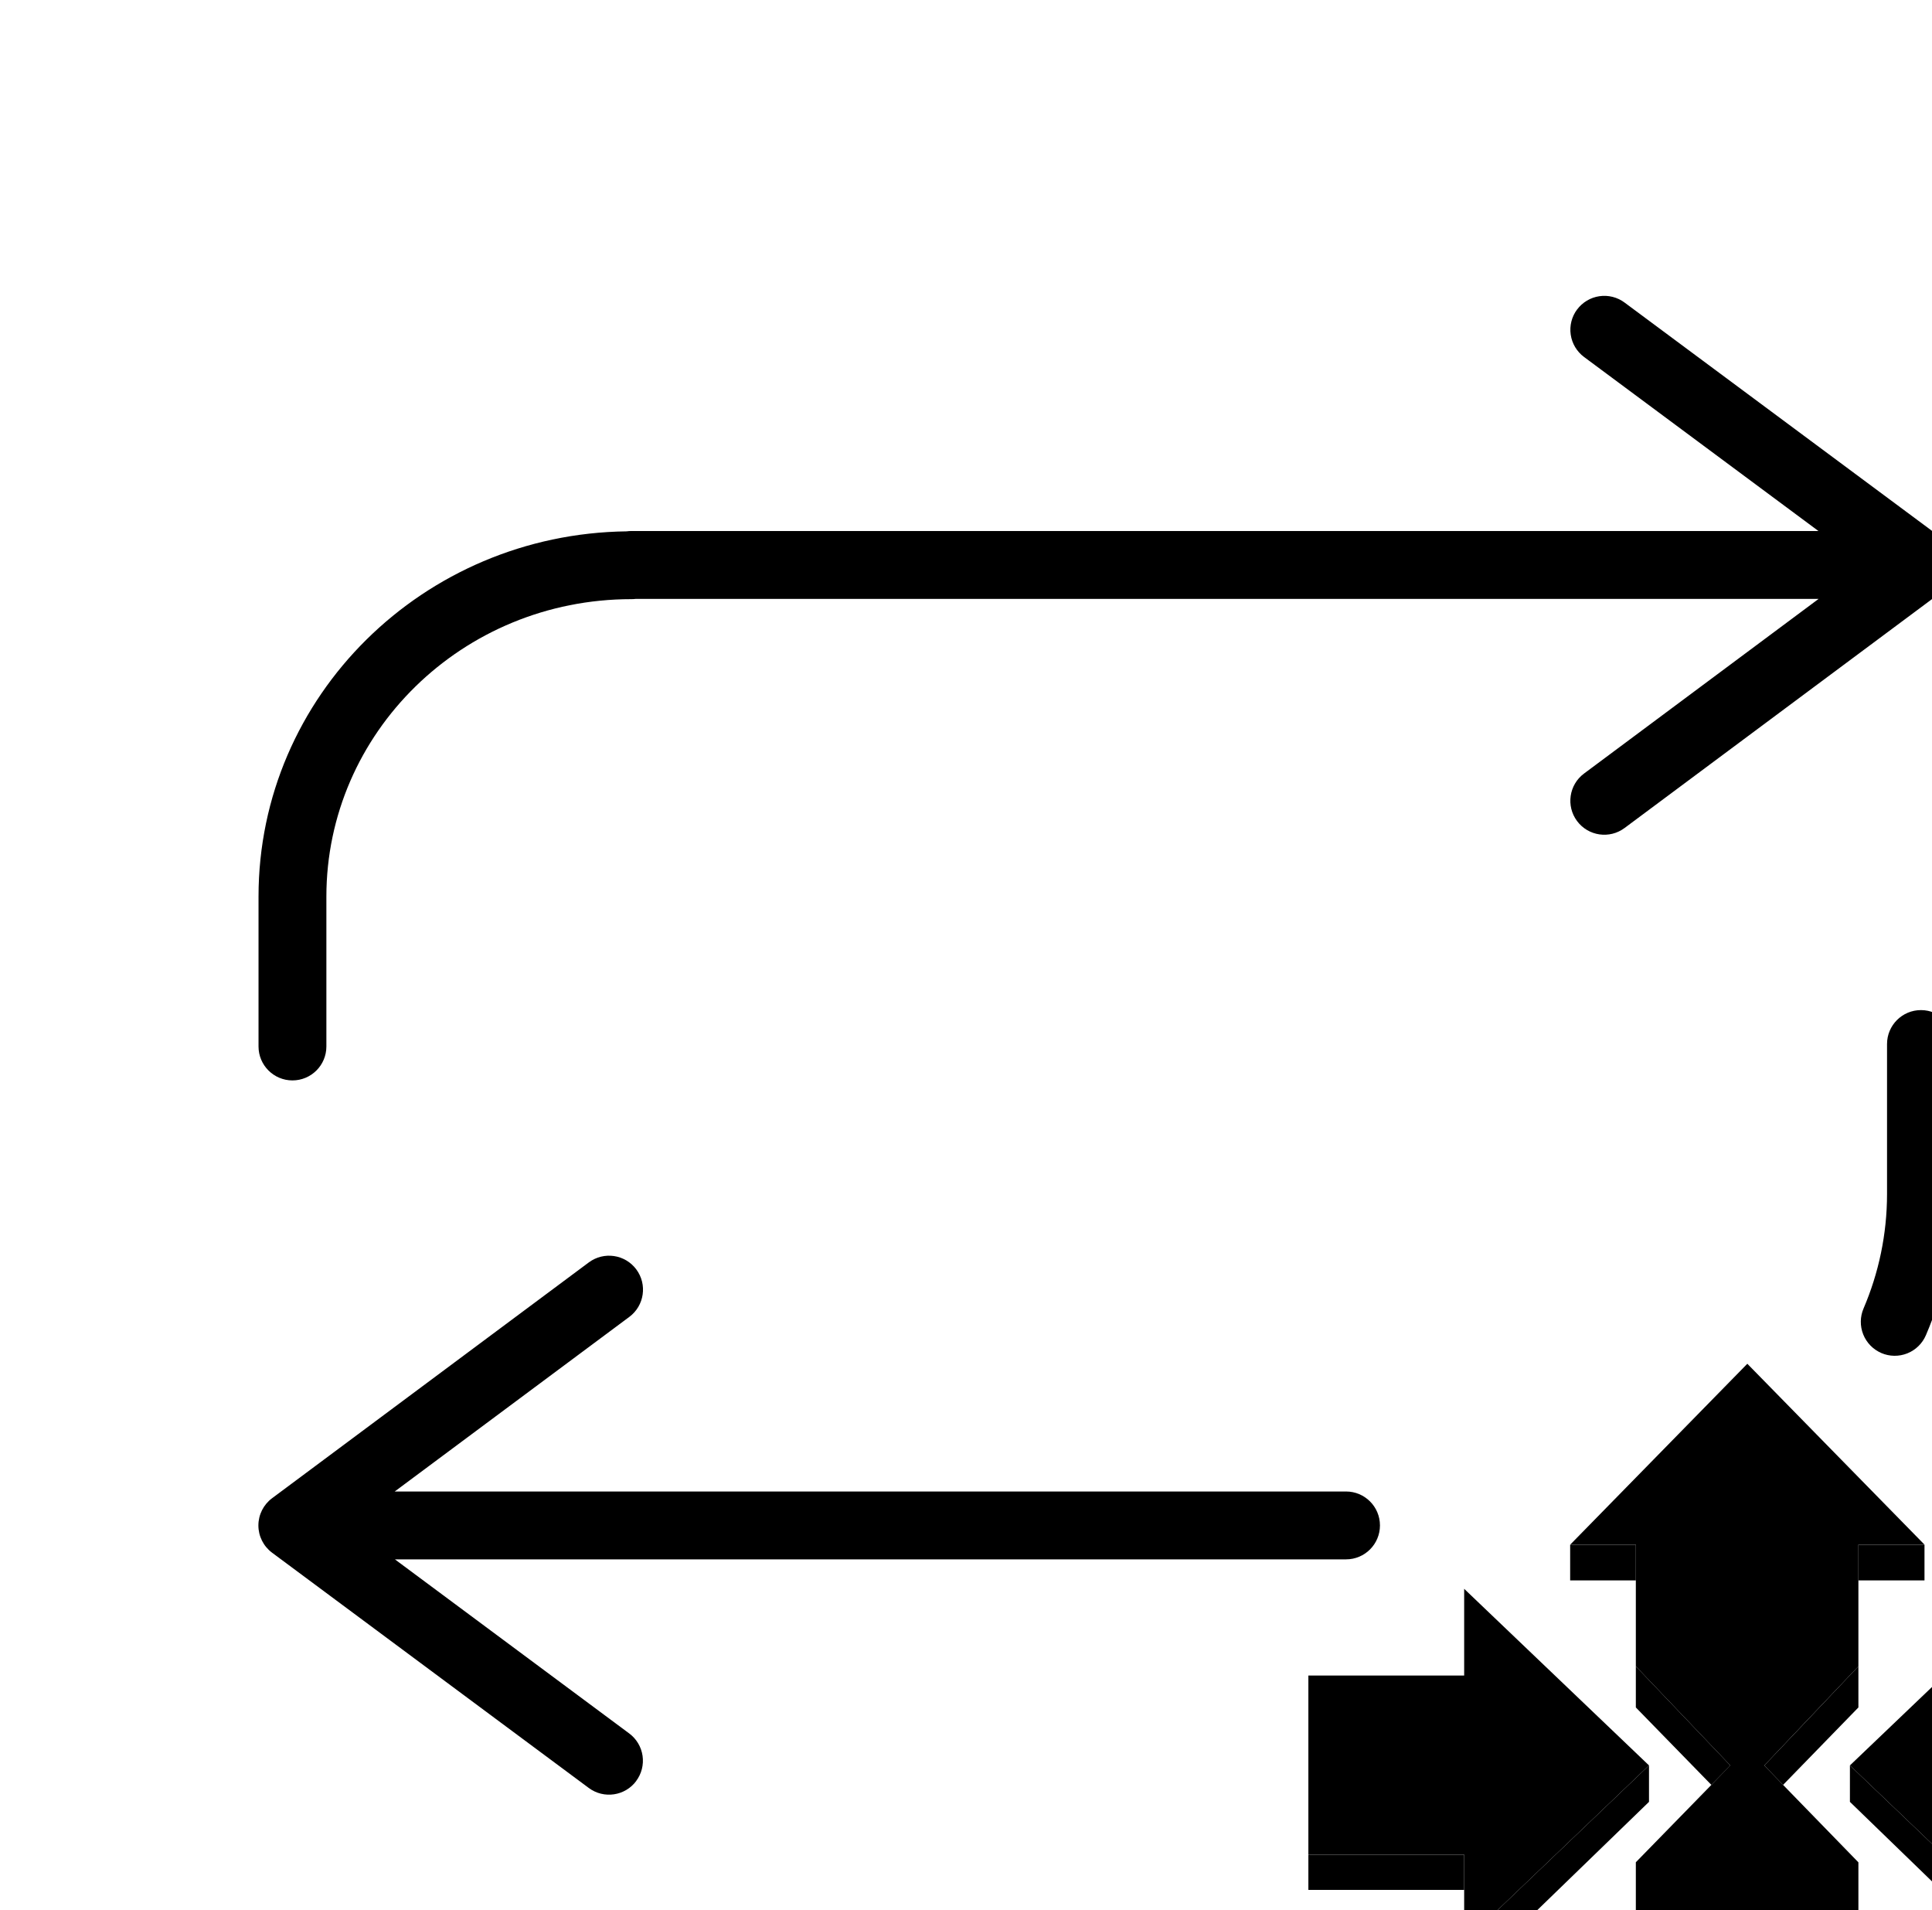
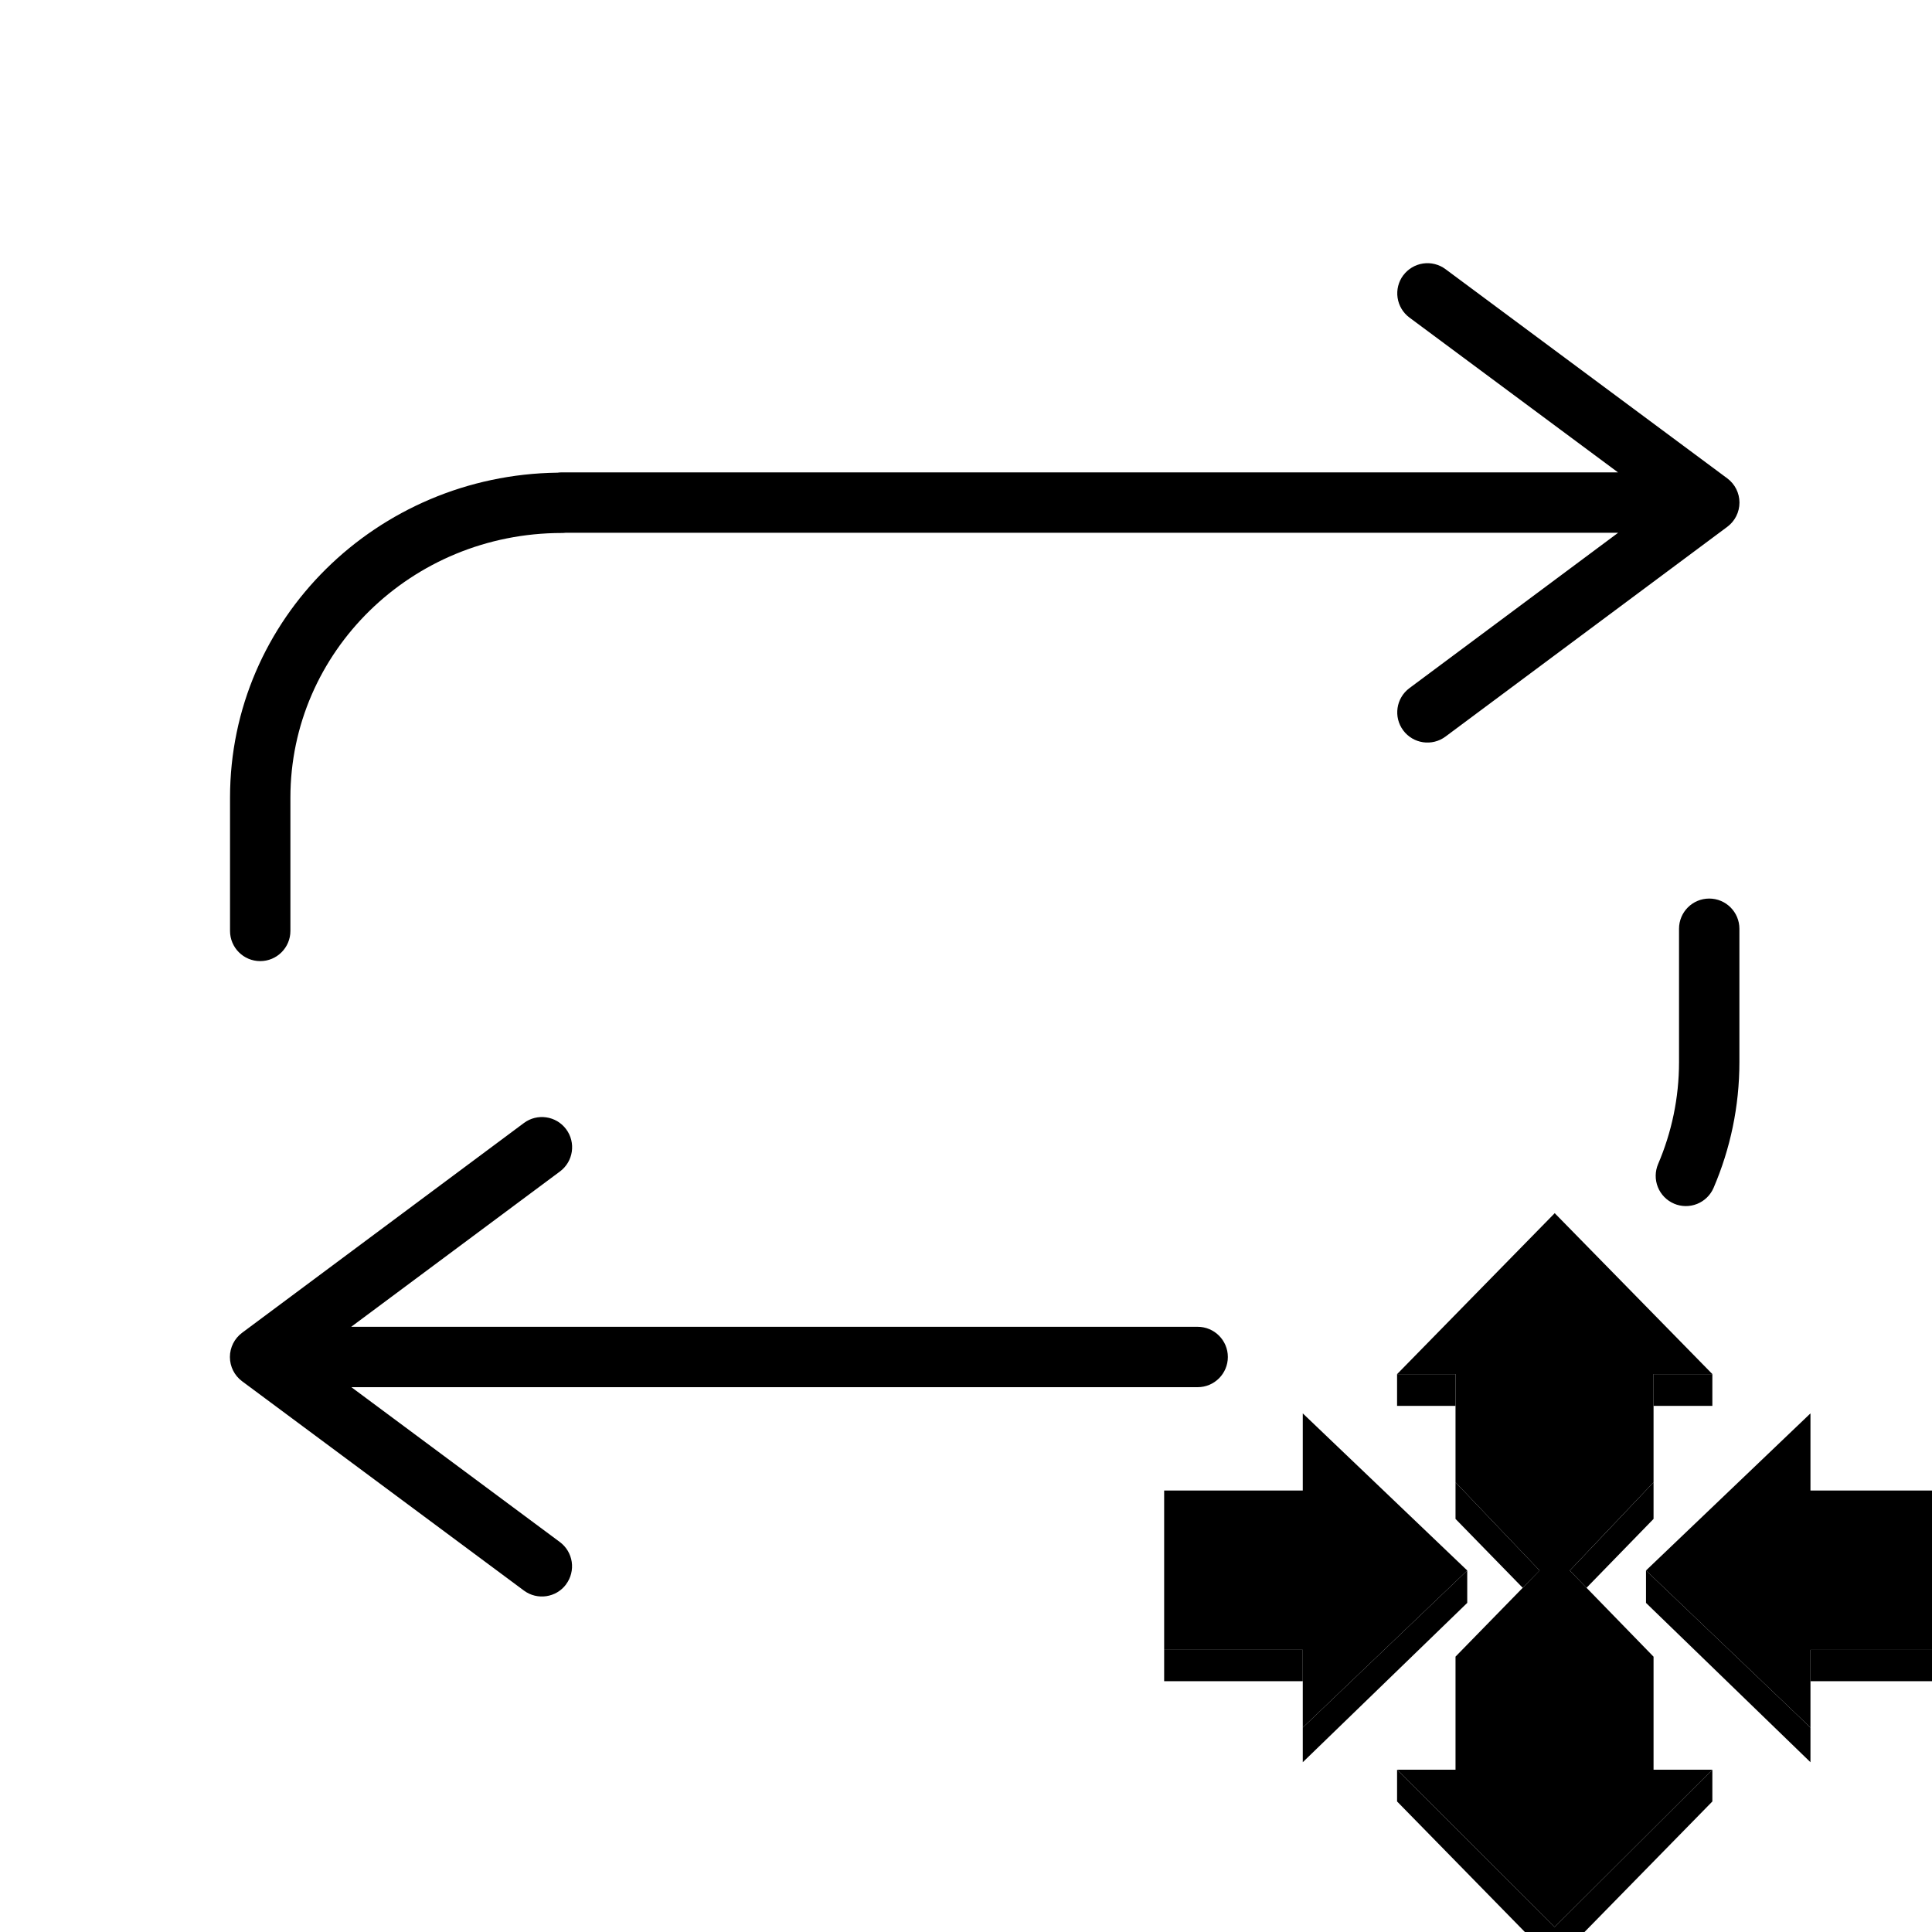
- <svg xmlns="http://www.w3.org/2000/svg" fill="currentColor">
+ <svg xmlns="http://www.w3.org/2000/svg" fill="currentColor" viewBox="0 0 32 32">
  <path fill-rule="evenodd" clip-rule="evenodd" d="M23.242 4.561a.5.5 0 0 1 .7-.103l4.667 3.465a.5.5 0 0 1 0 .803L23.942 12.2a.5.5 0 0 1-.598-.802l3.458-2.574H9.372a.505.505 0 0 1-.067.004c-2.494 0-4.495 1.973-4.495 4.383v2.208a.5.5 0 0 1-1 0v-2.208c0-2.96 2.433-5.345 5.425-5.382a.506.506 0 0 1 .07-.005h17.494L23.345 5.26a.5.5 0 0 1-.103-.7ZM9.377 26.241a.5.5 0 0 1-.699.104L4.01 22.878a.5.5 0 0 1 0-.803l4.667-3.474a.5.5 0 0 1 .598.802l-3.458 2.573h14.02a.5.5 0 1 1 0 1H5.82l3.453 2.565a.5.5 0 0 1 .103.7Zm18.35-6.305a.5.5 0 0 1-.263-.657c.222-.519.346-1.09.346-1.688v-2.208a.5.5 0 1 1 1 0v2.208c0 .737-.152 1.441-.427 2.082a.5.5 0 0 1-.657.263Z" fill="currentColor" />
  <path fill-rule="evenodd" clip-rule="evenodd" d="M23.14 22.76h.968v.526h-.968v-.526Zm2.61 9.744-2.61-2.666v-.526l2.61 2.605 2.612-2.605v.526l-2.611 2.666Zm2.612-9.744h-.974v.526h.974v-.526Zm-.974 1.792v.606l-1.11 1.141-.277-.286.569-.599.818-.862Zm-3.28 0v.606l1.113 1.141.28-.286-1.393-1.461Zm5.879 4.062-2.724-2.602v.537l2.724 2.639v-.574Zm1.148-1.287h-1.148v.519h2.295v-.519h-1.147Zm-6.833-1.315-2.724 2.602v.574l2.724-2.639v-.537Zm-2.724 1.315h-2.296v.519h2.296v-.519Z" fill="currentColor" />
  <path fill-rule="evenodd" clip-rule="evenodd" d="M24.108 29.312h-.968l2.61 2.605 2.612-2.605h-.974V27.44l-1.11-1.141-.277-.286.569-.6.818-.861V22.759h.974l-2.611-2.665-2.61 2.665h.967V24.552l1.392 1.46-.279.287-1.113 1.14v1.873Zm5.879-.698-2.724-2.602 2.724-2.602v1.278h2.295v2.639h-2.295v1.287Zm-5.685-2.602-2.724 2.602v-1.288h-2.296v-2.638h2.296V23.41l2.724 2.602Z" fill="currentColor" />
</svg>
